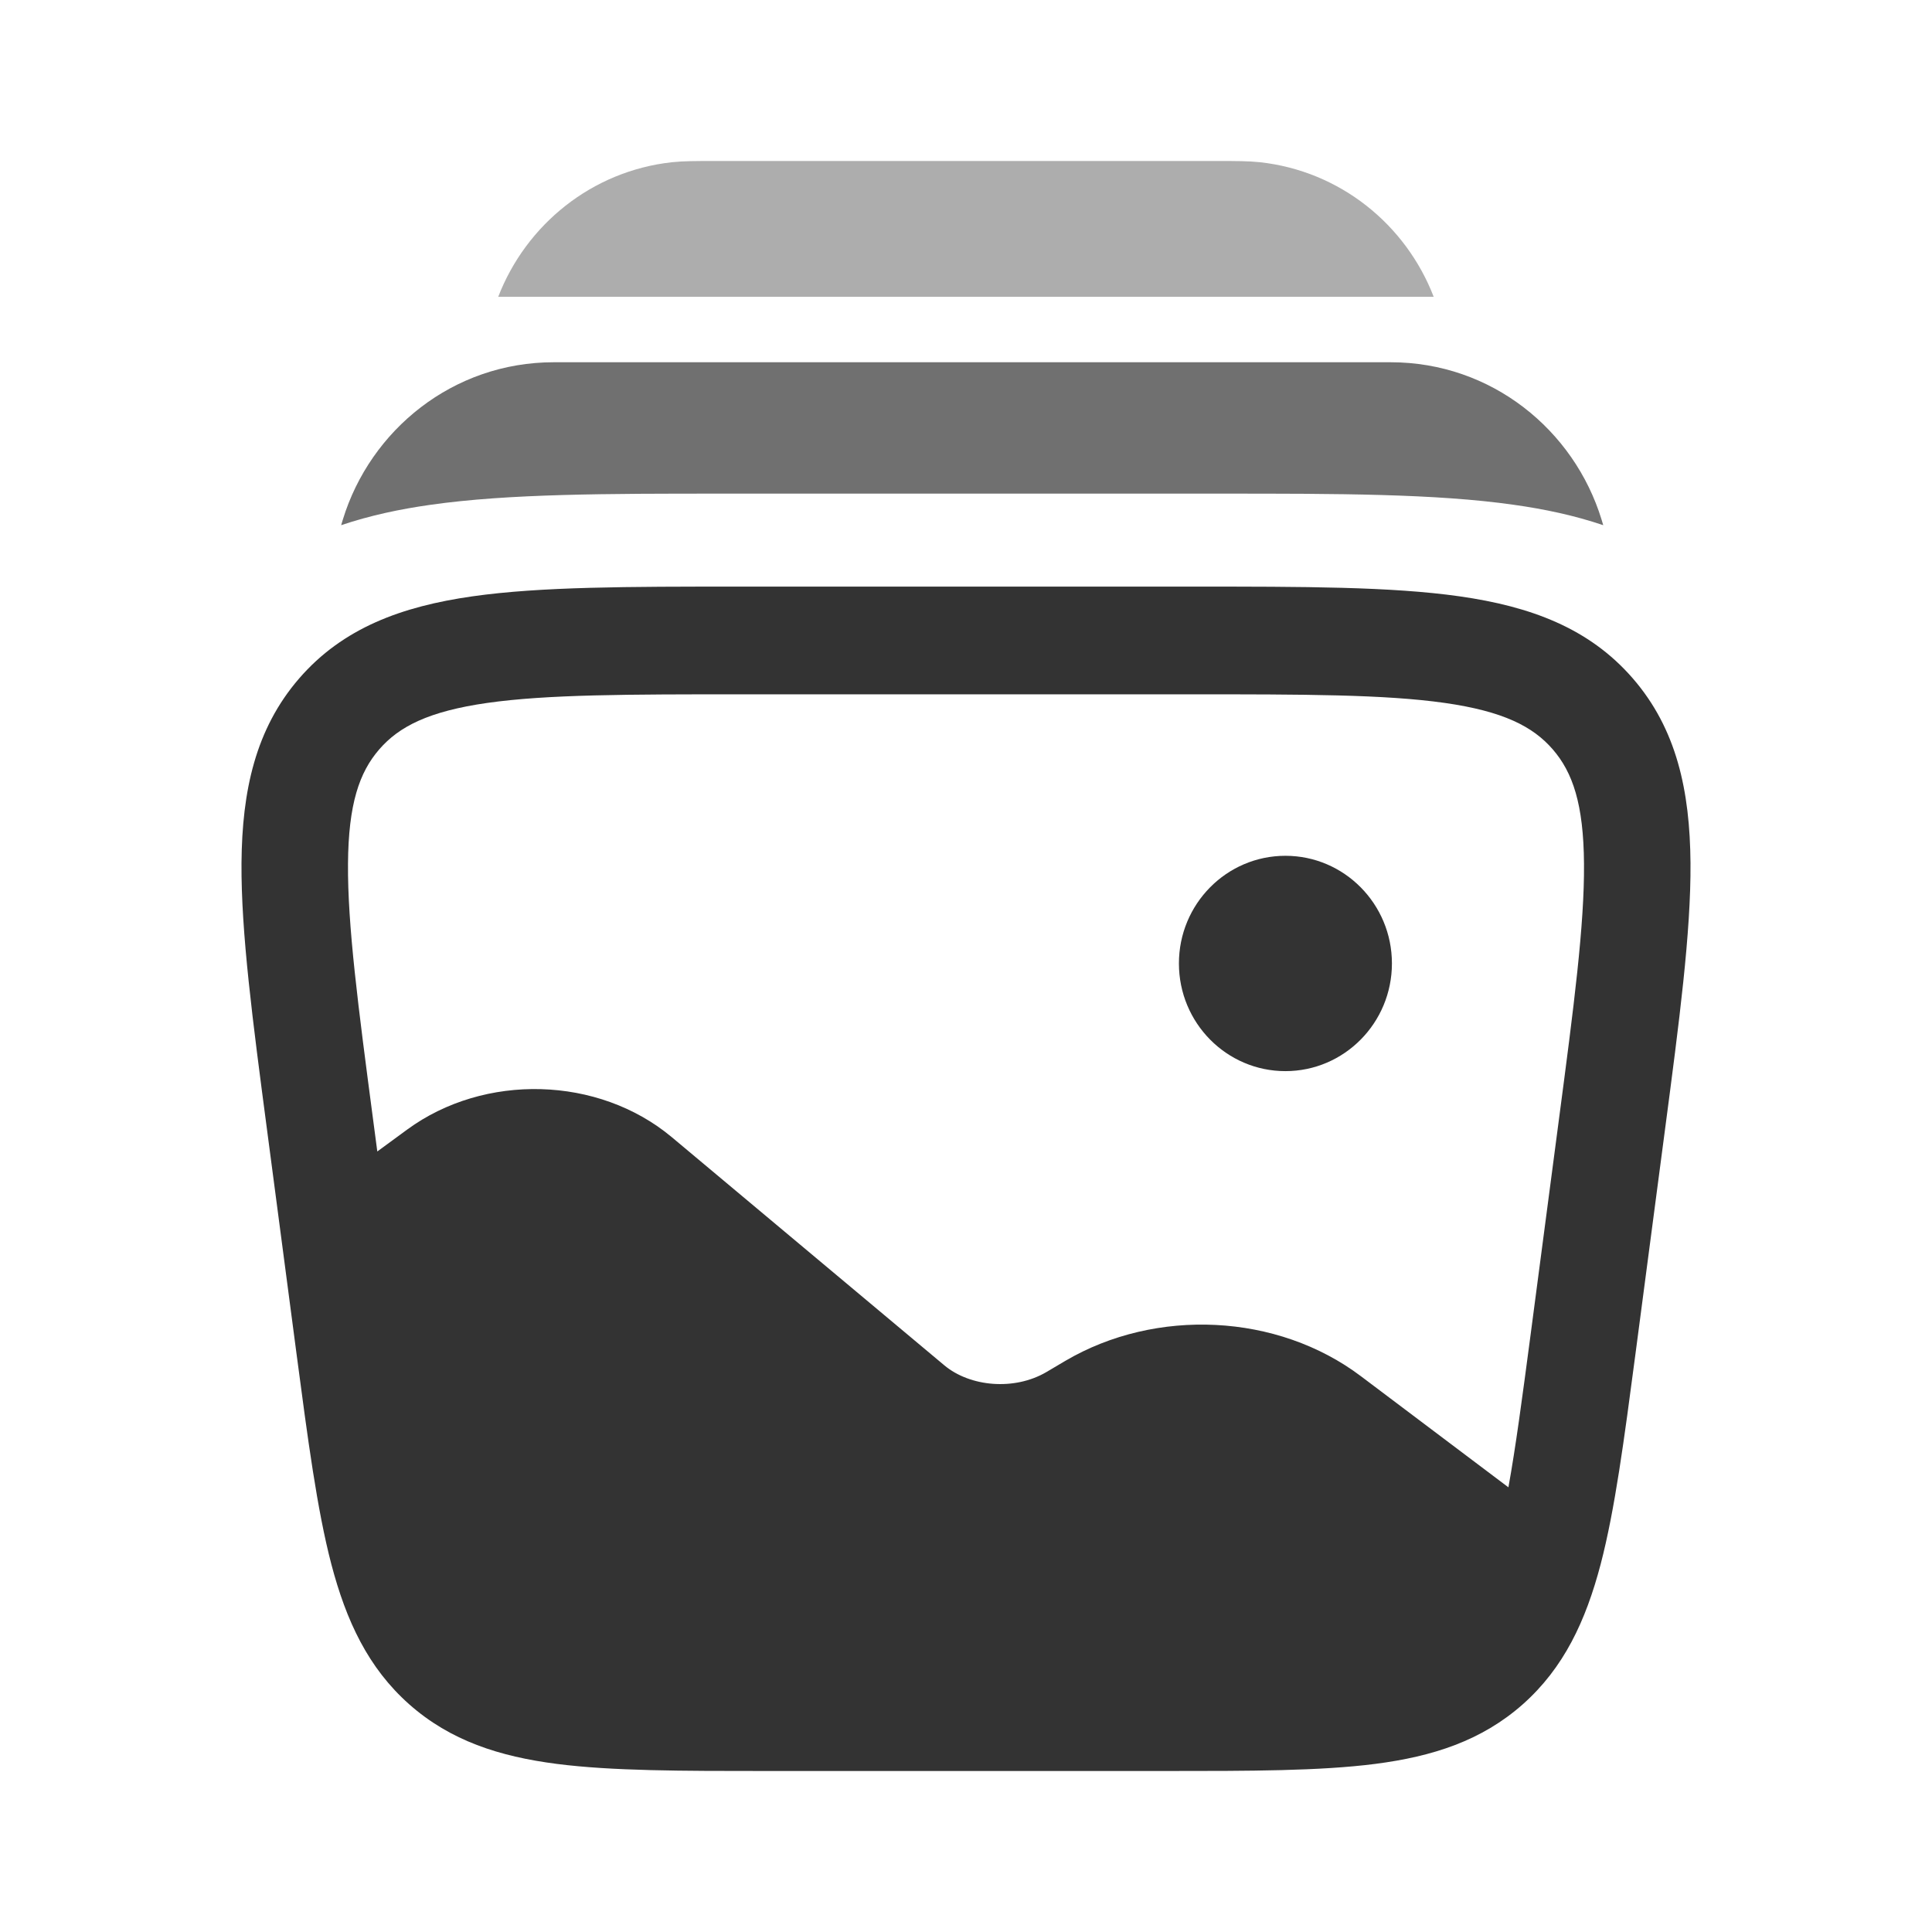
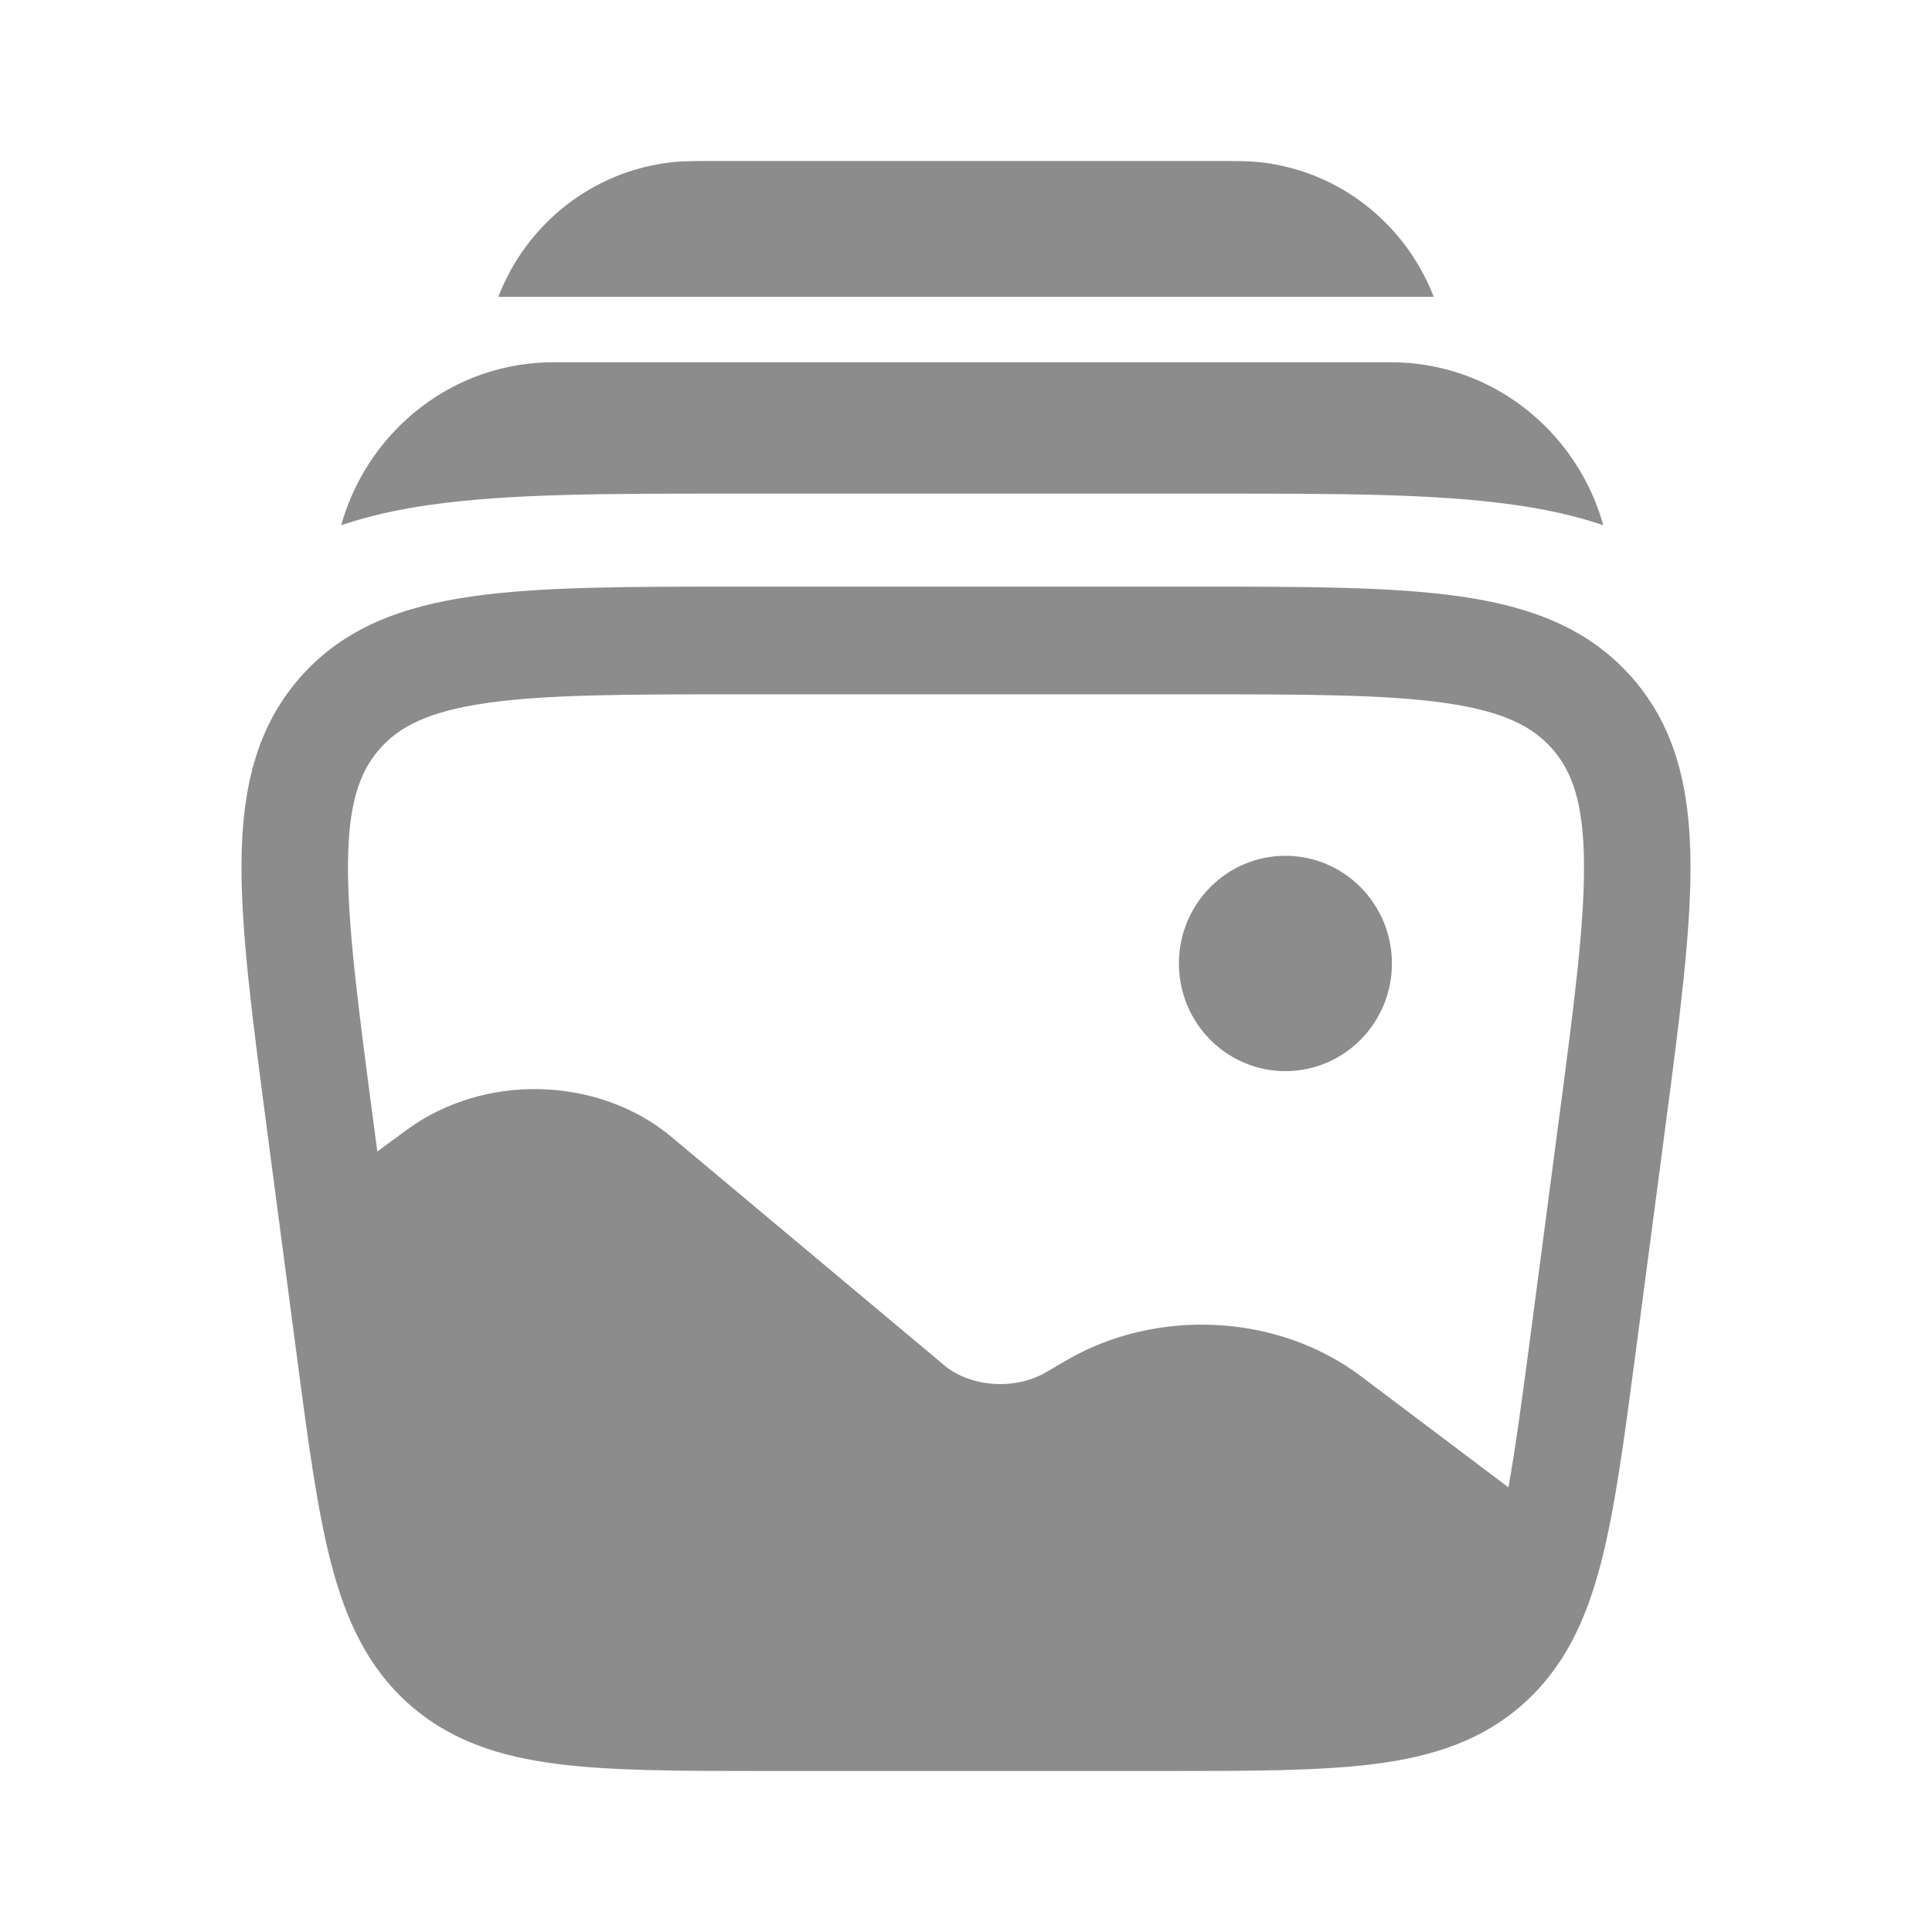
- <svg xmlns="http://www.w3.org/2000/svg" viewBox="0 0 24 24" fill="none" stroke="#000000" stroke-width="0">
+ <svg xmlns="http://www.w3.org/2000/svg" viewBox="0 0 24 24" fill="none">
  <g id="SVGRepo_bgCarrier" stroke-width="0" />
  <g id="SVGRepo_tracerCarrier" stroke-linecap="round" stroke-linejoin="round" />
  <g id="SVGRepo_iconCarrier">
-     <path d="M17.291 11.968C17.291 12.707 16.698 13.306 15.968 13.306C15.237 13.306 14.645 12.707 14.645 11.968C14.645 11.23 15.237 10.631 15.968 10.631C16.698 10.631 17.291 11.23 17.291 11.968Z" fill="#333" />
-     <path fill-rule="evenodd" clip-rule="evenodd" d="M18.132 7.408C17.283 7.287 16.19 7.287 14.827 7.287H9.173C7.81 7.287 6.717 7.287 5.868 7.408C4.991 7.533 4.26 7.8 3.716 8.428C3.173 9.056 3.007 9.824 3 10.721C2.994 11.587 3.139 12.683 3.319 14.049L3.684 16.821C3.825 17.889 3.939 18.754 4.116 19.431C4.301 20.135 4.573 20.719 5.084 21.172C5.595 21.624 6.203 21.82 6.918 21.912C7.605 22 8.468 22 9.533 22H14.467C15.532 22 16.395 22 17.082 21.912C17.797 21.82 18.405 21.624 18.916 21.172C19.427 20.719 19.699 20.135 19.884 19.431C20.061 18.754 20.175 17.889 20.316 16.821L20.681 14.049C20.861 12.683 21.006 11.587 21 10.721C20.993 9.824 20.828 9.056 20.284 8.428C19.74 7.8 19.009 7.533 18.132 7.408ZM6.053 8.732C5.326 8.836 4.958 9.024 4.711 9.309C4.464 9.594 4.328 9.988 4.323 10.73C4.317 11.492 4.448 12.494 4.637 13.925L4.687 14.304L5.058 14.032C6.017 13.329 7.434 13.364 8.346 14.127L11.73 16.96C12.05 17.228 12.601 17.278 12.999 17.044L13.234 16.905C14.359 16.244 15.868 16.313 16.906 17.096L18.738 18.476C18.828 17.98 18.909 17.371 19.011 16.6L19.363 13.925C19.552 12.494 19.683 11.492 19.677 10.73C19.672 9.988 19.536 9.594 19.289 9.309C19.042 9.024 18.674 8.836 17.947 8.732C17.202 8.626 16.202 8.625 14.775 8.625H9.225C7.798 8.625 6.798 8.626 6.053 8.732Z" fill="#333" />
-     <g opacity="0.7">
-       <path d="M6.879 4.5C5.628 4.5 4.601 5.34 4.259 6.454C4.252 6.477 4.245 6.5 4.238 6.524C4.597 6.403 4.97 6.324 5.347 6.271C6.319 6.132 7.548 6.132 8.976 6.132L9.082 6.132L15.178 6.132C16.606 6.132 17.835 6.132 18.807 6.271C19.185 6.324 19.558 6.403 19.916 6.524C19.909 6.5 19.902 6.477 19.895 6.454C19.553 5.34 18.527 4.5 17.275 4.5H6.879Z" fill="#333" />
-     </g>
-     <g opacity="0.4">
-       <path d="M8.858 2H15.141C15.35 2 15.51 2 15.65 2.015C16.648 2.124 17.464 2.79 17.81 3.687H6.189C6.536 2.79 7.352 2.124 8.349 2.015C8.489 2 8.649 2 8.858 2Z" fill="#333" />
-     </g>
+     <path d="M17.291 11.969C17.291 12.707 16.698 13.306 15.968 13.306C15.237 13.306 14.645 12.707 14.645 11.969C14.645 11.23 15.237 10.631 15.968 10.631C16.698 10.631 17.291 11.23 17.291 11.969Z" fill="#8c8c8c" />
+     <path fill-rule="evenodd" clip-rule="evenodd" d="M18.132 7.408C17.283 7.287 16.19 7.287 14.827 7.287H9.173C7.81 7.287 6.717 7.287 5.868 7.408C4.991 7.533 4.26 7.801 3.716 8.429C3.173 9.056 3.007 9.825 3 10.721C2.994 11.587 3.139 12.683 3.319 14.05L3.684 16.821C3.825 17.89 3.939 18.754 4.116 19.431C4.301 20.136 4.573 20.72 5.084 21.172C5.595 21.624 6.203 21.82 6.918 21.912C7.605 22 8.468 22 9.533 22H14.467C15.532 22 16.395 22 17.082 21.912C17.797 21.82 18.405 21.624 18.916 21.172C19.427 20.72 19.699 20.136 19.884 19.431C20.061 18.754 20.175 17.889 20.316 16.821L20.681 14.05C20.861 12.683 21.006 11.587 21 10.721C20.993 9.825 20.828 9.056 20.284 8.429C19.74 7.801 19.009 7.533 18.132 7.408ZM6.053 8.732C5.326 8.836 4.958 9.024 4.711 9.31C4.464 9.595 4.328 9.988 4.323 10.73C4.317 11.492 4.448 12.495 4.637 13.925L4.687 14.304L5.058 14.032C6.017 13.33 7.434 13.364 8.346 14.127L11.73 16.96C12.05 17.228 12.601 17.278 12.999 17.044L13.234 16.906C14.359 16.244 15.868 16.314 16.906 17.096L18.738 18.476C18.828 17.98 18.909 17.371 19.011 16.6L19.363 13.925C19.552 12.495 19.683 11.492 19.677 10.73C19.672 9.988 19.536 9.595 19.289 9.31C19.042 9.024 18.674 8.836 17.947 8.732C17.202 8.626 16.202 8.625 14.775 8.625H9.225C7.798 8.625 6.798 8.626 6.053 8.732Z" fill="#8c8c8c" />
+     <path d="M8.859 2H15.141C15.35 2 15.511 2 15.651 2.015C16.648 2.124 17.464 2.79 17.81 3.687H6.19C6.536 2.79 7.352 2.124 8.349 2.015C8.489 2 8.65 2 8.859 2Z" fill="#8c8c8c" />
+     <path d="M6.879 4.5C5.628 4.5 4.602 5.34 4.259 6.454C4.252 6.477 4.245 6.5 4.239 6.524C4.597 6.403 4.97 6.324 5.347 6.271C6.32 6.132 7.549 6.132 8.976 6.132L9.083 6.132L15.179 6.132C16.606 6.132 17.835 6.132 18.807 6.271C19.185 6.324 19.558 6.403 19.916 6.524C19.91 6.5 19.903 6.477 19.896 6.454C19.553 5.34 18.527 4.5 17.275 4.5H6.879Z" fill="#8c8c8c" />
  </g>
</svg>
